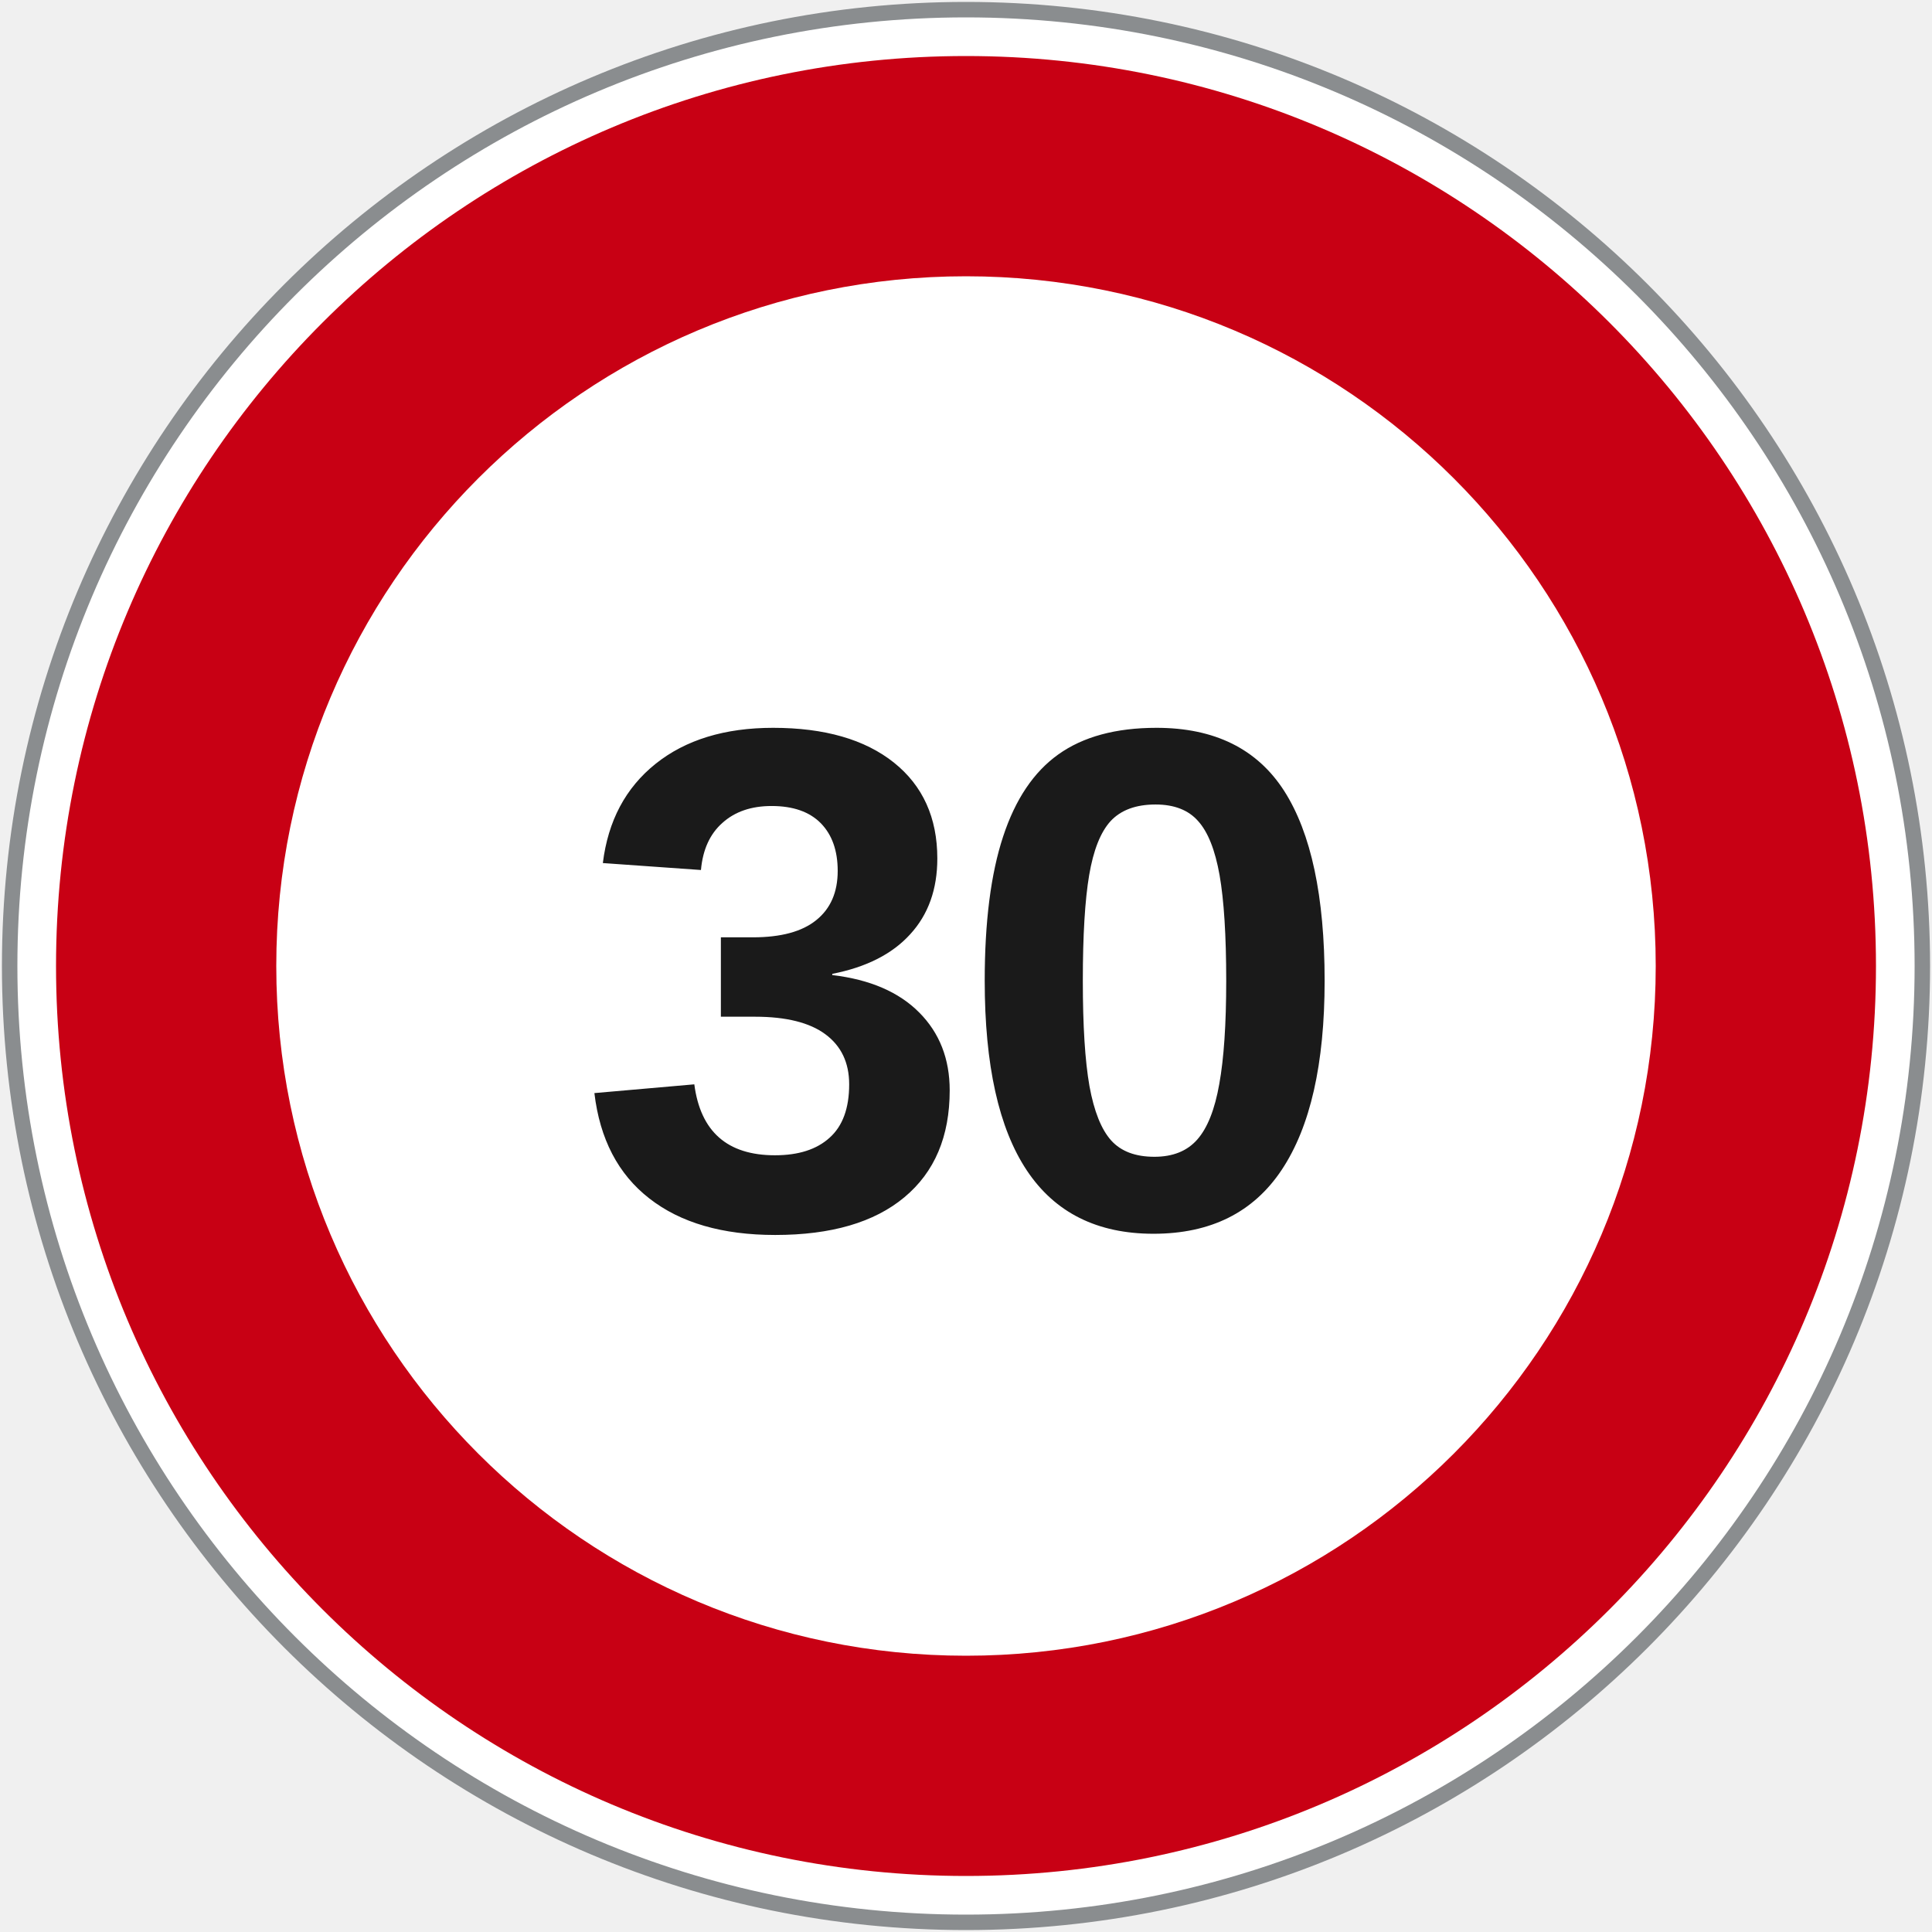
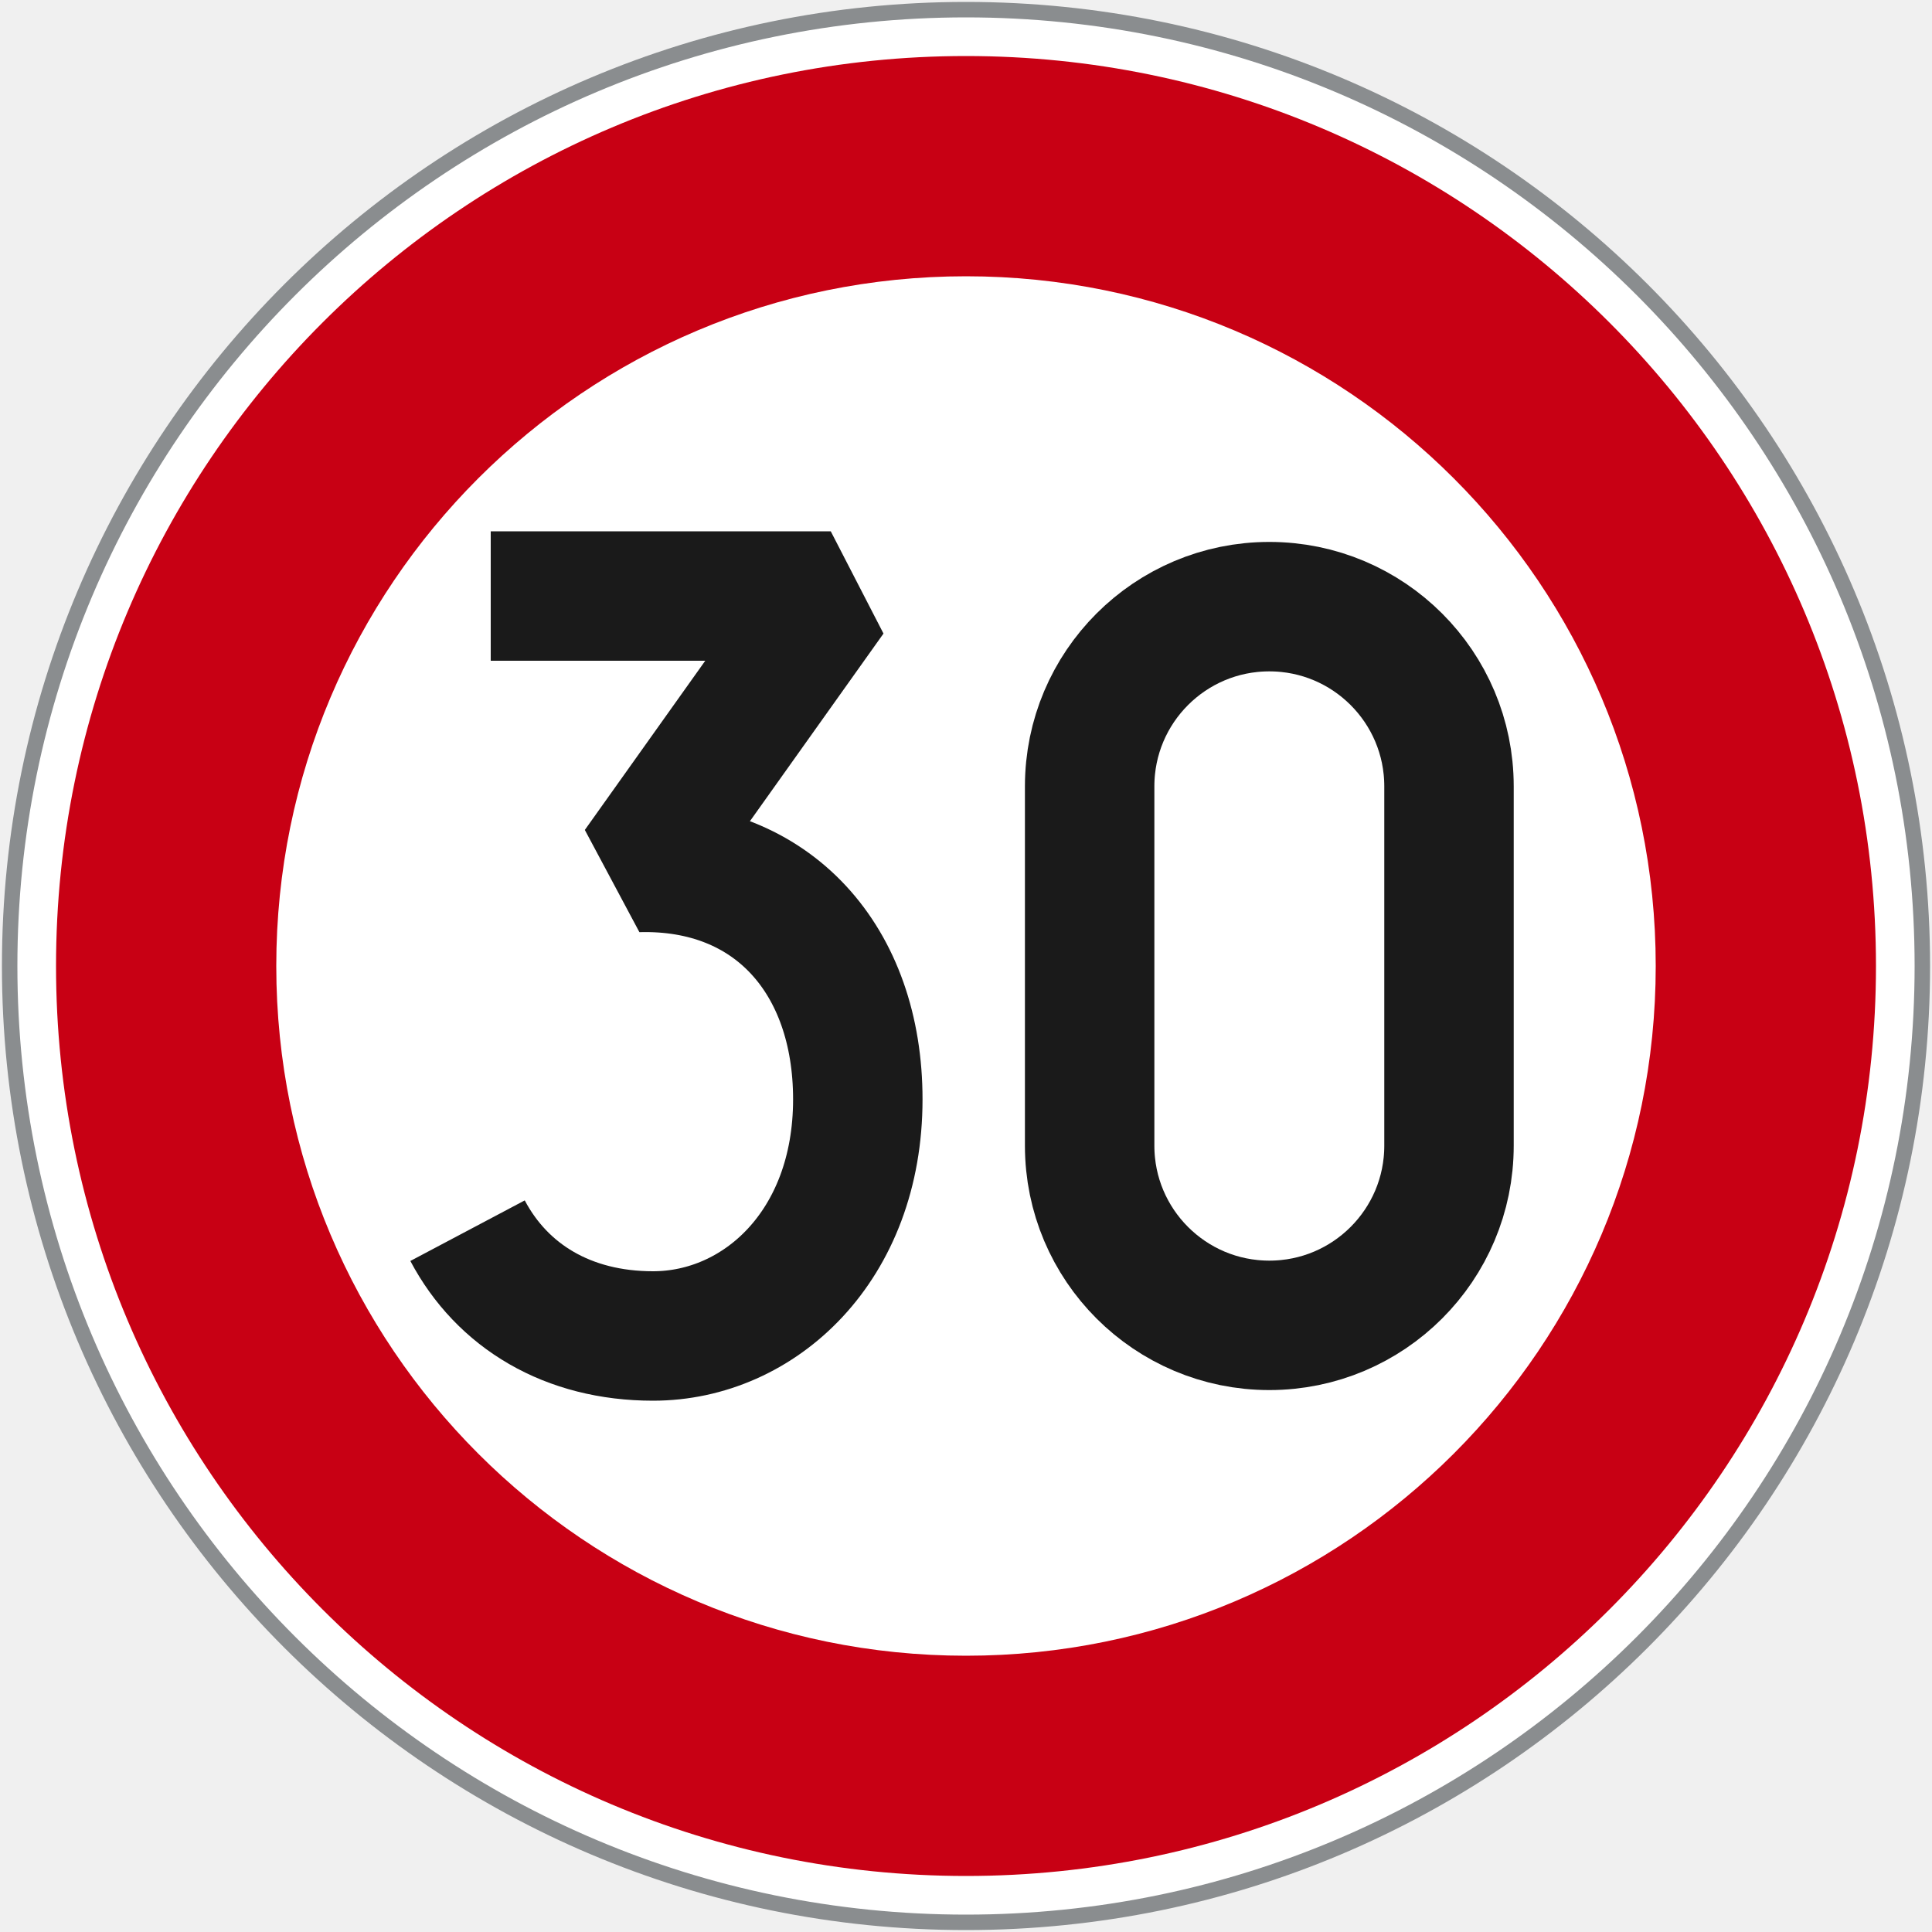
<svg xmlns="http://www.w3.org/2000/svg" viewBox="0 0 100 100">
  <circle cx="50" cy="50" r="49.5" fill="#fff" stroke="#8a8d8f" stroke-width=".8" />
  <circle cx="50" cy="50" r="47.1" fill="#c80014" />
  <circle cx="50" cy="50" r="35.7" fill="#fff" />
-   <text id="v" x="50" y="63.5" font-family="'DIN 1451 Mittelschrift','DIN Alternate','Arial Narrow',Arial,sans-serif" font-size="37" font-weight="700" text-anchor="middle" fill="#1a1a1a" letter-spacing="-1">30</text>
+   <g fill="none" stroke="#1a1a1a" stroke-width="6.7" stroke-miterlimit="1.5">
+     <path transform="translate(20.80 27.50) scale(1.000)" d="M4.6 3.35H22.2L12.2 17.4C19.2 17.2 23.6 22.2 23.6 29.4C23.6 37 18.5 41.65 13 41.65C8.6 41.65 5.2 39.6 3.4 36.2" />
+     <path transform="translate(52.20 27.50) scale(1.000)" d="M4.2 13.2A9.3 9.3 0 0 1 22.8 13.2V31.8A9.3 9.3 0 0 1 4.2 31.8Z" />
+   </g>
</svg>
